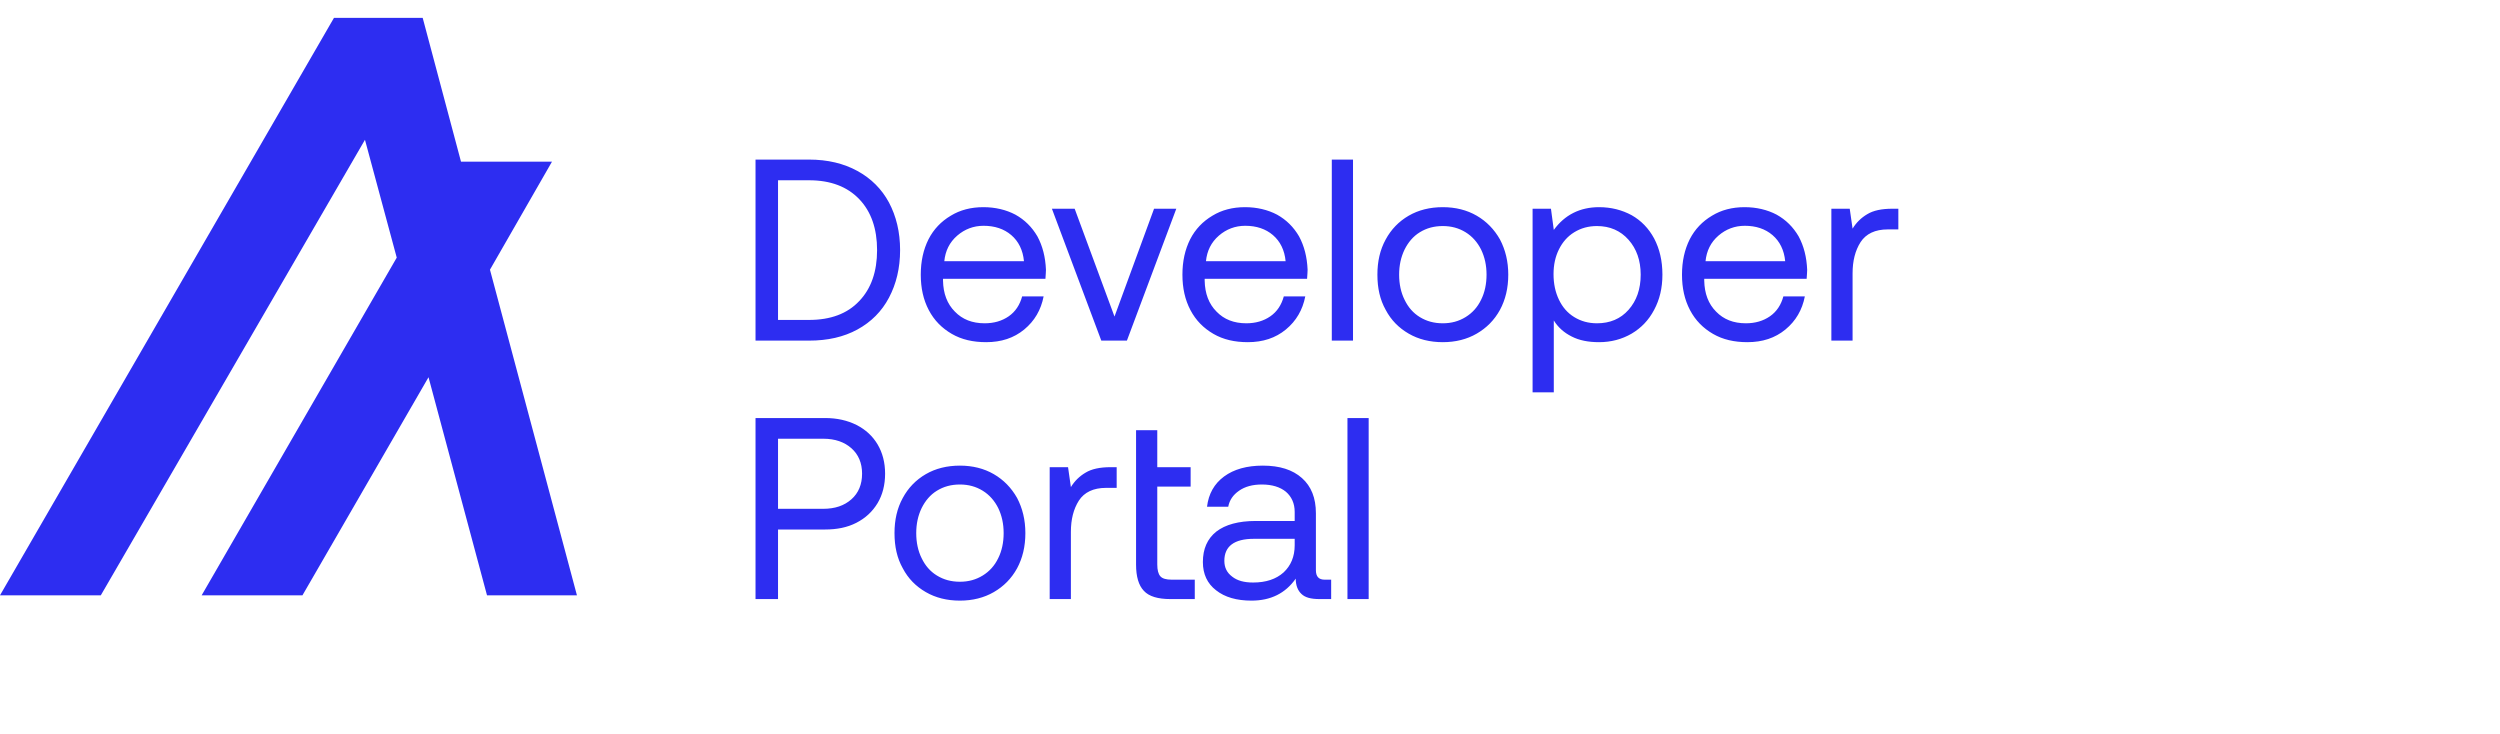
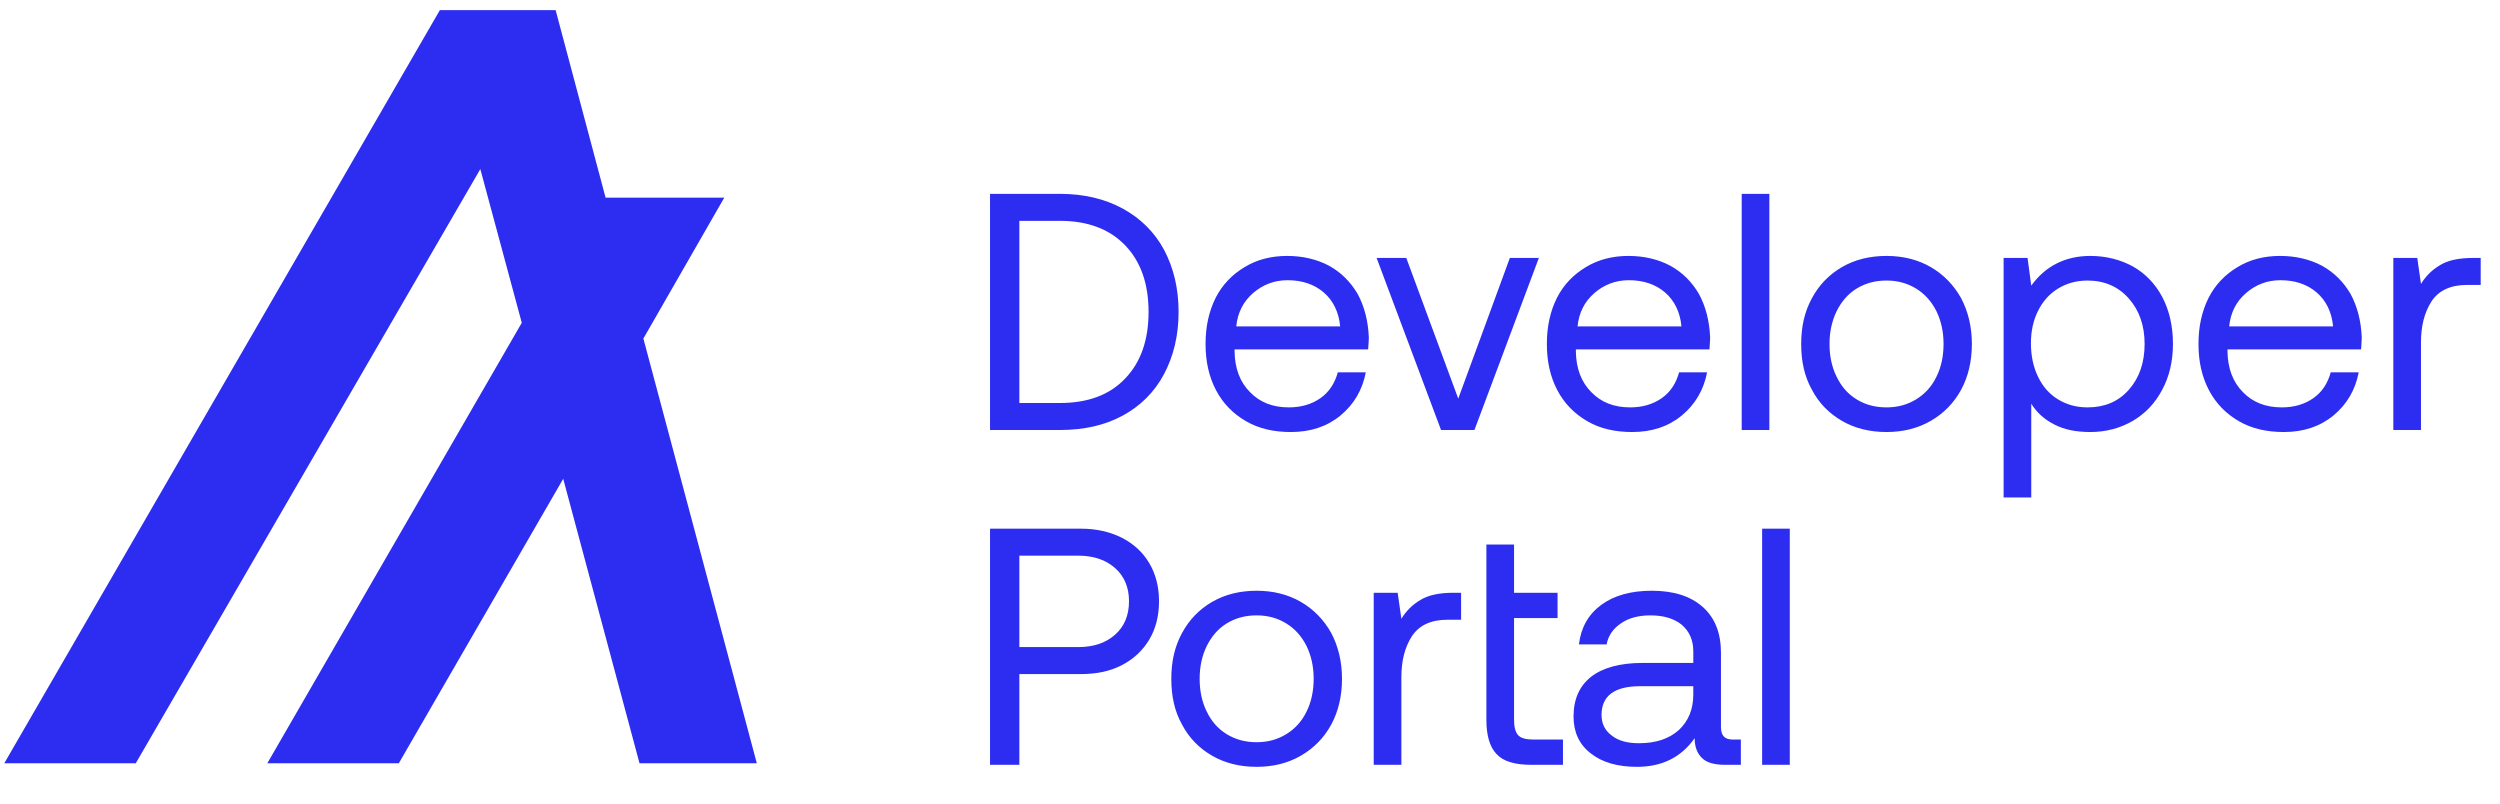
- <svg xmlns="http://www.w3.org/2000/svg" width="3134" height="920" viewBox="0 0 3134 920" fill="none">
-   <path fill-rule="evenodd" clip-rule="evenodd" d="M610.448 746.271H723.246L614.216 338.09L691.964 202.688H577.913L529.889 22.43H418.648L0 746.271H126.372L457.522 175.236L497.354 322.959L252.803 746.271H379.175L537.185 472.894L610.508 746.271L610.448 746.271Z" fill="#2D2DF1" />
-   <path d="M947.128 200.053H1014.24C1037.58 200.053 1057.68 204.916 1074.87 214.318C1092.05 223.72 1105.34 237.013 1114.42 253.872C1123.5 271.055 1128.36 290.832 1128.36 313.526C1128.36 336.221 1123.5 355.998 1114.42 373.181C1105.34 390.364 1092.05 403.657 1074.87 413.059C1057.68 422.461 1037.58 427 1014.24 427H947.128V200.053ZM1014.24 401.063C1041.15 401.063 1062.22 393.282 1077.14 377.396C1092.05 361.834 1099.51 340.436 1099.51 313.526C1099.51 286.617 1092.05 265.219 1077.14 249.657C1062.22 234.095 1041.47 225.99 1014.24 225.99H975.334V401.063H1014.24ZM1164.01 299.91C1170.49 287.265 1179.89 277.539 1191.89 270.406C1203.56 263.274 1217.18 259.707 1232.74 259.707C1247.65 259.707 1261.27 262.95 1272.94 269.11C1284.61 275.594 1293.69 284.672 1300.5 296.343C1306.98 308.339 1310.55 322.28 1311.2 338.166C1311.2 340.76 1310.87 344.326 1310.55 349.514H1182.16V351.783C1182.49 367.994 1187.35 380.962 1197.08 390.688C1206.48 400.415 1218.8 405.278 1234.36 405.278C1246.03 405.278 1256.08 402.36 1264.51 396.524C1272.94 390.688 1278.45 382.259 1281.37 371.56H1308.28C1305.04 388.419 1296.93 402.36 1283.96 413.059C1271 423.758 1255.11 428.945 1236.31 428.945C1219.77 428.945 1205.51 425.703 1193.19 418.571C1180.87 411.438 1171.14 401.712 1164.33 388.743C1157.52 375.775 1154.28 361.185 1154.28 344.326C1154.28 327.467 1157.52 312.878 1164.01 299.91ZM1283.64 327.467C1282.34 313.526 1276.83 302.503 1267.75 294.722C1258.68 286.941 1247 283.051 1233.06 283.051C1220.42 283.051 1209.4 287.265 1199.99 295.371C1190.27 303.8 1185.08 314.499 1183.78 327.467H1283.64ZM1318.67 261.653H1347.2L1397.13 396.848L1446.73 261.653H1474.61L1412.69 427H1380.59L1318.67 261.653ZM1492.02 299.91C1498.5 287.265 1507.9 277.539 1519.9 270.406C1531.57 263.274 1545.19 259.707 1560.75 259.707C1575.66 259.707 1589.28 262.95 1600.95 269.11C1612.62 275.594 1621.7 284.672 1628.51 296.343C1634.99 308.339 1638.56 322.28 1639.21 338.166C1639.21 340.76 1638.88 344.326 1638.56 349.514H1510.17V351.783C1510.5 367.994 1515.36 380.962 1525.09 390.688C1534.49 400.415 1546.81 405.278 1562.37 405.278C1574.04 405.278 1584.09 402.36 1592.52 396.524C1600.95 390.688 1606.46 382.259 1609.38 371.56H1636.29C1633.05 388.419 1624.94 402.36 1611.97 413.059C1599.01 423.758 1583.12 428.945 1564.32 428.945C1547.78 428.945 1533.52 425.703 1521.2 418.571C1508.88 411.438 1499.15 401.712 1492.34 388.743C1485.53 375.775 1482.29 361.185 1482.29 344.326C1482.29 327.467 1485.53 312.878 1492.02 299.91ZM1611.65 327.467C1610.35 313.526 1604.84 302.503 1595.76 294.722C1586.69 286.941 1575.01 283.051 1561.07 283.051C1548.43 283.051 1537.41 287.265 1528 295.371C1518.28 303.8 1513.09 314.499 1511.79 327.467H1611.65ZM1669.54 200.053H1696.13V427H1669.54V200.053ZM1765.94 418.246C1753.62 411.114 1743.9 401.387 1737.09 388.419C1729.96 375.775 1726.71 361.185 1726.71 344.326C1726.71 327.792 1729.96 313.202 1737.09 300.234C1743.9 287.59 1753.62 277.539 1765.94 270.406C1778.26 263.274 1792.53 259.707 1808.74 259.707C1824.63 259.707 1838.89 263.274 1851.21 270.406C1863.53 277.539 1873.26 287.59 1880.39 300.234C1887.2 313.202 1890.76 327.792 1890.76 344.326C1890.76 361.185 1887.2 375.775 1880.39 388.419C1873.26 401.387 1863.53 411.114 1851.21 418.246C1838.89 425.379 1824.63 428.945 1808.74 428.945C1792.53 428.945 1778.26 425.379 1765.94 418.246ZM1837.27 397.497C1845.7 392.309 1852.18 385.177 1856.72 375.775C1861.26 366.697 1863.53 355.998 1863.53 344.326C1863.53 332.655 1861.26 322.28 1856.72 312.878C1852.18 303.8 1845.7 296.343 1837.27 291.156C1828.84 285.969 1819.44 283.375 1808.74 283.375C1797.72 283.375 1788.31 285.969 1779.88 291.156C1771.46 296.343 1765.3 303.8 1760.76 312.878C1756.22 322.28 1753.95 332.655 1753.95 344.326C1753.95 355.998 1756.22 366.697 1760.76 375.775C1765.3 385.177 1771.46 392.309 1779.88 397.497C1788.31 402.684 1797.72 405.278 1808.74 405.278C1819.44 405.278 1828.84 402.684 1837.27 397.497ZM2045.42 269.758C2057.42 276.566 2066.82 286.293 2073.63 298.937C2080.44 311.905 2084 326.819 2084 344.326C2084 361.185 2080.44 375.775 2073.63 388.419C2066.82 401.387 2057.42 411.114 2045.42 418.246C2033.1 425.379 2019.49 428.945 2004.57 428.945C1990.96 428.945 1979.61 426.676 1970.21 421.813C1960.48 416.949 1953.02 410.141 1947.84 401.712V491.842H1921.25V261.653H1944.27L1947.84 288.238C1961.45 269.434 1980.58 259.707 2004.57 259.707C2019.81 259.707 2033.43 263.274 2045.42 269.758ZM2041.53 388.419C2051.58 377.072 2056.77 362.482 2056.77 344.326C2056.77 326.495 2051.58 311.905 2041.53 300.558C2031.48 289.211 2018.19 283.375 2001.98 283.375C1991.28 283.375 1981.88 285.969 1973.45 291.156C1965.02 296.343 1958.86 303.476 1954.32 312.554C1949.78 321.632 1947.51 332.006 1947.51 343.678C1947.51 355.674 1949.78 366.373 1954.32 375.775C1958.86 385.177 1965.02 392.309 1973.45 397.497C1981.88 402.684 1991.28 405.278 2001.98 405.278C2018.19 405.278 2031.48 399.766 2041.53 388.419ZM2118.27 299.91C2124.76 287.265 2134.16 277.539 2146.16 270.406C2157.83 263.274 2171.44 259.707 2187.01 259.707C2201.92 259.707 2215.54 262.95 2227.21 269.11C2238.88 275.594 2247.96 284.672 2254.77 296.343C2261.25 308.339 2264.82 322.28 2265.47 338.166C2265.47 340.76 2265.14 344.326 2264.82 349.514H2136.43V351.783C2136.75 367.994 2141.62 380.962 2151.34 390.688C2160.75 400.415 2173.07 405.278 2188.63 405.278C2200.3 405.278 2210.35 402.36 2218.78 396.524C2227.21 390.688 2232.72 382.259 2235.64 371.56H2262.55C2259.31 388.419 2251.2 402.36 2238.23 413.059C2225.26 423.758 2209.38 428.945 2190.57 428.945C2174.04 428.945 2159.77 425.703 2147.45 418.571C2135.13 411.438 2125.41 401.712 2118.6 388.743C2111.79 375.775 2108.55 361.185 2108.55 344.326C2108.55 327.467 2111.79 312.878 2118.27 299.91ZM2237.91 327.467C2236.61 313.526 2231.1 302.503 2222.02 294.722C2212.94 286.941 2201.27 283.051 2187.33 283.051C2174.69 283.051 2163.66 287.265 2154.26 295.371C2144.53 303.8 2139.35 314.499 2138.05 327.467H2237.91ZM2379.77 261.653V287.59H2366.48C2350.59 287.59 2339.25 293.101 2332.44 303.476C2325.63 314.175 2322.39 327.143 2322.39 342.705V427H2295.8V261.653H2318.82L2322.39 286.617C2326.93 279.16 2333.09 273 2340.87 268.461C2348.32 263.922 2358.7 261.653 2372.32 261.653H2379.77ZM1034.34 524.053C1049.25 524.053 1062.22 526.971 1073.89 532.806C1085.24 538.642 1093.99 546.747 1100.15 557.122C1106.31 567.497 1109.56 579.817 1109.56 593.758C1109.56 608.023 1106.31 620.343 1100.15 630.718C1093.67 641.417 1084.92 649.522 1073.57 655.358C1062.22 661.194 1049.25 663.787 1034.34 663.787H975.334V751H947.128V524.053H1034.34ZM975.334 637.851H1031.75C1046.66 637.851 1058.33 633.96 1067.41 625.855C1076.16 618.074 1080.7 607.375 1080.7 593.758C1080.7 580.465 1076.16 569.766 1067.41 561.985C1058.66 554.204 1046.98 549.99 1032.07 549.99H975.334V637.851ZM1160.58 742.246C1148.26 735.114 1138.54 725.387 1131.73 712.419C1124.59 699.775 1121.35 685.185 1121.35 668.326C1121.35 651.792 1124.59 637.202 1131.73 624.234C1138.54 611.59 1148.26 601.539 1160.58 594.406C1172.9 587.274 1187.17 583.707 1203.38 583.707C1219.26 583.707 1233.53 587.274 1245.85 594.406C1258.17 601.539 1267.9 611.59 1275.03 624.234C1281.84 637.202 1285.4 651.792 1285.4 668.326C1285.4 685.185 1281.84 699.775 1275.03 712.419C1267.9 725.387 1258.17 735.114 1245.85 742.246C1233.53 749.379 1219.26 752.945 1203.38 752.945C1187.17 752.945 1172.9 749.379 1160.58 742.246ZM1231.91 721.497C1240.34 716.309 1246.82 709.177 1251.36 699.775C1255.9 690.697 1258.17 679.998 1258.17 668.326C1258.17 656.655 1255.9 646.28 1251.36 636.878C1246.82 627.8 1240.34 620.343 1231.91 615.156C1223.48 609.969 1214.08 607.375 1203.38 607.375C1192.35 607.375 1182.95 609.969 1174.52 615.156C1166.09 620.343 1159.93 627.8 1155.39 636.878C1150.86 646.28 1148.59 656.655 1148.59 668.326C1148.59 679.998 1150.86 690.697 1155.39 699.775C1159.93 709.177 1166.09 716.309 1174.52 721.497C1182.95 726.684 1192.35 729.278 1203.38 729.278C1214.08 729.278 1223.48 726.684 1231.91 721.497ZM1399.86 585.653V611.59H1386.57C1370.68 611.59 1359.33 617.101 1352.52 627.476C1345.72 638.175 1342.47 651.143 1342.47 666.705V751H1315.89V585.653H1338.91L1342.47 610.617C1347.01 603.16 1353.17 597 1360.95 592.461C1368.41 587.922 1378.79 585.653 1392.4 585.653H1399.86ZM1424.17 539.291H1450.76V585.653H1492.58V609.969H1450.76V707.556C1450.76 714.688 1452.05 719.552 1454.65 722.469C1457.24 725.387 1462.1 726.684 1468.91 726.684H1497.77V751H1467.29C1451.73 751 1440.38 747.758 1433.9 740.625C1427.41 733.817 1424.17 722.794 1424.17 707.88V539.291ZM1668.74 726.684V751H1654.15C1643.45 751 1635.99 749.055 1631.45 744.516C1626.91 740.301 1624.32 733.817 1624.32 725.387C1611.35 743.867 1592.87 752.945 1568.88 752.945C1550.4 752.945 1535.49 748.731 1524.46 739.977C1513.44 731.547 1507.93 719.552 1507.93 704.638C1507.93 688.103 1513.44 675.459 1524.79 666.381C1536.13 657.627 1552.67 653.088 1574.39 653.088H1623.02V641.741C1623.02 631.042 1619.13 622.613 1612 616.453C1604.87 610.617 1594.82 607.375 1581.85 607.375C1570.18 607.375 1560.77 609.969 1553.32 615.156C1545.86 620.343 1541.32 626.827 1539.7 635.257H1513.12C1515.06 619.046 1522.19 606.402 1534.51 597.324C1546.83 588.246 1563.04 583.707 1583.14 583.707C1604.22 583.707 1620.43 588.895 1632.1 599.27C1643.77 609.644 1649.61 624.234 1649.61 643.362V714.688C1649.61 722.794 1653.17 726.684 1660.63 726.684H1668.74ZM1623.02 675.459H1571.8C1547.16 675.459 1534.84 684.861 1534.84 703.017C1534.84 711.446 1538.08 717.931 1544.56 722.794C1551.05 727.981 1559.8 730.251 1570.82 730.251C1587.04 730.251 1599.68 726.036 1609.08 717.606C1618.16 709.177 1623.02 697.83 1623.02 683.564V675.459ZM1689.17 524.053H1715.76V751H1689.17V524.053Z" fill="#2D2DF1" />
+ <svg xmlns="http://www.w3.org/2000/svg" viewBox="0 0 224 72" fill="none">
+   <path fill-rule="evenodd" clip-rule="evenodd" d="M57.295 68.389H67.811L57.646 30.334L64.894 17.711H54.261L49.784 0.905H39.413L0.383 68.389H12.164L43.037 15.151L46.751 28.923L23.951 68.389H35.733L50.464 42.902L57.3 68.389L57.295 68.389Z" fill="#2D2DF1" />
+   <path d="M88.706 17.369H94.963C97.139 17.369 99.013 17.823 100.615 18.699C102.217 19.576 103.456 20.815 104.302 22.387C105.149 23.989 105.602 25.833 105.602 27.948C105.602 30.064 105.149 31.908 104.302 33.51C103.456 35.112 102.217 36.351 100.615 37.228C99.013 38.104 97.139 38.528 94.963 38.528H88.706V17.369ZM94.963 36.109C97.471 36.109 99.436 35.384 100.826 33.903C102.217 32.452 102.912 30.457 102.912 27.948C102.912 25.44 102.217 23.445 100.826 21.994C99.436 20.543 97.501 19.788 94.963 19.788H91.335V36.109H94.963ZM108.925 26.679C109.53 25.5 110.406 24.593 111.525 23.928C112.613 23.264 113.882 22.931 115.333 22.931C116.724 22.931 117.993 23.233 119.081 23.808C120.169 24.412 121.016 25.258 121.65 26.346C122.255 27.465 122.587 28.765 122.648 30.246C122.648 30.488 122.618 30.82 122.587 31.304H110.618V31.515C110.648 33.026 111.102 34.236 112.008 35.142C112.885 36.049 114.033 36.502 115.484 36.502C116.572 36.502 117.509 36.23 118.295 35.686C119.081 35.142 119.595 34.356 119.867 33.359H122.376C122.074 34.931 121.318 36.23 120.109 37.228C118.9 38.225 117.419 38.709 115.666 38.709C114.124 38.709 112.794 38.407 111.646 37.742C110.497 37.077 109.59 36.17 108.955 34.961C108.321 33.752 108.018 32.392 108.018 30.82C108.018 29.248 108.321 27.888 108.925 26.679ZM120.079 29.248C119.958 27.948 119.444 26.921 118.598 26.195C117.751 25.47 116.663 25.107 115.363 25.107C114.185 25.107 113.157 25.5 112.28 26.256C111.374 27.042 110.89 28.039 110.769 29.248H120.079ZM123.344 23.112H126.004L130.659 35.717L135.283 23.112H137.883L132.11 38.528H129.117L123.344 23.112ZM139.505 26.679C140.11 25.5 140.986 24.593 142.105 23.928C143.193 23.264 144.462 22.931 145.913 22.931C147.304 22.931 148.573 23.233 149.661 23.808C150.749 24.412 151.596 25.258 152.231 26.346C152.835 27.465 153.168 28.765 153.228 30.246C153.228 30.488 153.198 30.82 153.168 31.304H141.198V31.515C141.228 33.026 141.682 34.236 142.588 35.142C143.465 36.049 144.614 36.502 146.064 36.502C147.153 36.502 148.09 36.23 148.875 35.686C149.661 35.142 150.175 34.356 150.447 33.359H152.956C152.654 34.931 151.898 36.23 150.689 37.228C149.48 38.225 147.999 38.709 146.246 38.709C144.704 38.709 143.374 38.407 142.226 37.742C141.077 37.077 140.17 36.17 139.536 34.961C138.901 33.752 138.599 32.392 138.599 30.82C138.599 29.248 138.901 27.888 139.505 26.679ZM150.659 29.248C150.538 27.948 150.024 26.921 149.178 26.195C148.331 25.47 147.243 25.107 145.944 25.107C144.765 25.107 143.737 25.5 142.86 26.256C141.954 27.042 141.47 28.039 141.349 29.248H150.659ZM156.056 17.369H158.535V38.528H156.056V17.369ZM165.043 37.712C163.895 37.047 162.988 36.14 162.353 34.931C161.688 33.752 161.386 32.392 161.386 30.82C161.386 29.278 161.688 27.918 162.353 26.709C162.988 25.53 163.895 24.593 165.043 23.928C166.192 23.264 167.522 22.931 169.033 22.931C170.514 22.931 171.844 23.264 172.993 23.928C174.142 24.593 175.048 25.53 175.713 26.709C176.348 27.918 176.68 29.278 176.68 30.82C176.68 32.392 176.348 33.752 175.713 34.931C175.048 36.14 174.142 37.047 172.993 37.712C171.844 38.377 170.514 38.709 169.033 38.709C167.522 38.709 166.192 38.377 165.043 37.712ZM171.693 35.777C172.479 35.293 173.084 34.628 173.507 33.752C173.93 32.906 174.142 31.908 174.142 30.82C174.142 29.732 173.93 28.765 173.507 27.888C173.084 27.042 172.479 26.346 171.693 25.863C170.907 25.379 170.031 25.137 169.033 25.137C168.006 25.137 167.129 25.379 166.343 25.863C165.557 26.346 164.983 27.042 164.56 27.888C164.137 28.765 163.925 29.732 163.925 30.82C163.925 31.908 164.137 32.906 164.56 33.752C164.983 34.628 165.557 35.293 166.343 35.777C167.129 36.261 168.006 36.502 169.033 36.502C170.031 36.502 170.907 36.261 171.693 35.777ZM191.099 23.868C192.218 24.503 193.094 25.41 193.729 26.588C194.364 27.797 194.696 29.188 194.696 30.82C194.696 32.392 194.364 33.752 193.729 34.931C193.094 36.14 192.218 37.047 191.099 37.712C189.951 38.377 188.681 38.709 187.291 38.709C186.021 38.709 184.963 38.497 184.087 38.044C183.18 37.591 182.485 36.956 182.001 36.17V44.573H179.523V23.112H181.669L182.001 25.591C183.271 23.838 185.054 22.931 187.291 22.931C188.711 22.931 189.981 23.264 191.099 23.868ZM190.736 34.931C191.673 33.873 192.157 32.513 192.157 30.82C192.157 29.157 191.673 27.797 190.736 26.739C189.799 25.682 188.56 25.137 187.049 25.137C186.051 25.137 185.175 25.379 184.389 25.863C183.603 26.346 183.029 27.012 182.606 27.858C182.183 28.704 181.971 29.671 181.971 30.759C181.971 31.878 182.183 32.875 182.606 33.752C183.029 34.628 183.603 35.293 184.389 35.777C185.175 36.261 186.051 36.502 187.049 36.502C188.56 36.502 189.799 35.989 190.736 34.931ZM197.891 26.679C198.496 25.5 199.372 24.593 200.49 23.928C201.579 23.264 202.848 22.931 204.299 22.931C205.689 22.931 206.959 23.233 208.047 23.808C209.135 24.412 209.981 25.258 210.616 26.346C211.221 27.465 211.553 28.765 211.614 30.246C211.614 30.488 211.583 30.82 211.553 31.304H199.584V31.515C199.614 33.026 200.067 34.236 200.974 35.142C201.851 36.049 202.999 36.502 204.45 36.502C205.538 36.502 206.475 36.23 207.261 35.686C208.047 35.142 208.561 34.356 208.833 33.359H211.342C211.039 34.931 210.284 36.23 209.075 37.228C207.866 38.225 206.385 38.709 204.631 38.709C203.09 38.709 201.76 38.407 200.611 37.742C199.463 37.077 198.556 36.17 197.921 34.961C197.287 33.752 196.984 32.392 196.984 30.82C196.984 29.248 197.287 27.888 197.891 26.679ZM209.044 29.248C208.924 27.948 208.41 26.921 207.563 26.195C206.717 25.47 205.629 25.107 204.329 25.107C203.15 25.107 202.123 25.5 201.246 26.256C200.339 27.042 199.856 28.039 199.735 29.248H209.044ZM222.27 23.112V25.53H221.031C219.55 25.53 218.492 26.044 217.857 27.012C217.223 28.009 216.92 29.218 216.92 30.669V38.528H214.442V23.112H216.588L216.92 25.44C217.344 24.745 217.918 24.17 218.643 23.747C219.338 23.324 220.306 23.112 221.575 23.112H222.27ZM96.837 47.369C98.227 47.369 99.436 47.642 100.524 48.185C101.582 48.73 102.398 49.485 102.972 50.453C103.547 51.42 103.849 52.568 103.849 53.868C103.849 55.198 103.547 56.346 102.972 57.314C102.368 58.311 101.552 59.067 100.494 59.611C99.436 60.155 98.227 60.397 96.837 60.397H91.335V68.528H88.706V47.369H96.837ZM91.335 57.979H96.595C97.985 57.979 99.073 57.616 99.92 56.86C100.736 56.135 101.159 55.138 101.159 53.868C101.159 52.629 100.736 51.631 99.92 50.906C99.103 50.18 98.015 49.788 96.625 49.788H91.335V57.979ZM108.606 67.712C107.457 67.046 106.551 66.14 105.916 64.931C105.251 63.752 104.949 62.392 104.949 60.82C104.949 59.278 105.251 57.918 105.916 56.709C106.551 55.53 107.457 54.593 108.606 53.928C109.755 53.264 111.085 52.931 112.596 52.931C114.077 52.931 115.407 53.264 116.555 53.928C117.704 54.593 118.611 55.53 119.276 56.709C119.91 57.918 120.243 59.278 120.243 60.82C120.243 62.392 119.91 63.752 119.276 64.931C118.611 66.14 117.704 67.046 116.555 67.712C115.407 68.376 114.077 68.709 112.596 68.709C111.085 68.709 109.755 68.376 108.606 67.712ZM115.256 65.777C116.042 65.293 116.646 64.628 117.069 63.752C117.492 62.906 117.704 61.908 117.704 60.82C117.704 59.732 117.492 58.765 117.069 57.888C116.646 57.042 116.042 56.346 115.256 55.863C114.47 55.379 113.593 55.138 112.596 55.138C111.568 55.138 110.692 55.379 109.906 55.863C109.12 56.346 108.546 57.042 108.122 57.888C107.699 58.765 107.488 59.732 107.488 60.82C107.488 61.908 107.699 62.906 108.122 63.752C108.546 64.628 109.12 65.293 109.906 65.777C110.692 66.261 111.568 66.502 112.596 66.502C113.593 66.502 114.47 66.261 115.256 65.777ZM130.914 53.112V55.53H129.674C128.193 55.53 127.135 56.044 126.501 57.011C125.866 58.009 125.564 59.218 125.564 60.669V68.528H123.085V53.112H125.231L125.564 55.44C125.987 54.745 126.561 54.17 127.287 53.747C127.982 53.324 128.949 53.112 130.218 53.112H130.914ZM133.18 48.79H135.659V53.112H139.558V55.379H135.659V64.477C135.659 65.142 135.78 65.596 136.021 65.868C136.263 66.14 136.717 66.261 137.351 66.261H140.041V68.528H137.2C135.749 68.528 134.691 68.225 134.087 67.56C133.482 66.926 133.18 65.898 133.18 64.507V48.79ZM155.981 66.261V68.528H154.621C153.623 68.528 152.928 68.346 152.505 67.923C152.082 67.53 151.84 66.926 151.84 66.14C150.631 67.863 148.908 68.709 146.671 68.709C144.948 68.709 143.558 68.316 142.53 67.5C141.503 66.714 140.989 65.596 140.989 64.205C140.989 62.664 141.503 61.485 142.561 60.639C143.618 59.822 145.16 59.399 147.185 59.399H151.719V58.341C151.719 57.344 151.356 56.558 150.691 55.984C150.026 55.44 149.089 55.138 147.88 55.138C146.792 55.138 145.916 55.379 145.22 55.863C144.525 56.346 144.102 56.951 143.951 57.737H141.472C141.654 56.226 142.319 55.047 143.467 54.2C144.616 53.354 146.127 52.931 148.001 52.931C149.966 52.931 151.477 53.415 152.565 54.382C153.654 55.349 154.198 56.709 154.198 58.493V65.142C154.198 65.898 154.53 66.261 155.225 66.261H155.981ZM151.719 61.485H146.943C144.646 61.485 143.498 62.361 143.498 64.054C143.498 64.84 143.8 65.445 144.404 65.898C145.009 66.382 145.825 66.593 146.853 66.593C148.364 66.593 149.543 66.2 150.419 65.414C151.266 64.628 151.719 63.571 151.719 62.241V61.485ZM157.886 47.369H160.365V68.528H157.886V47.369Z" fill="#2D2DF1" />
</svg>
